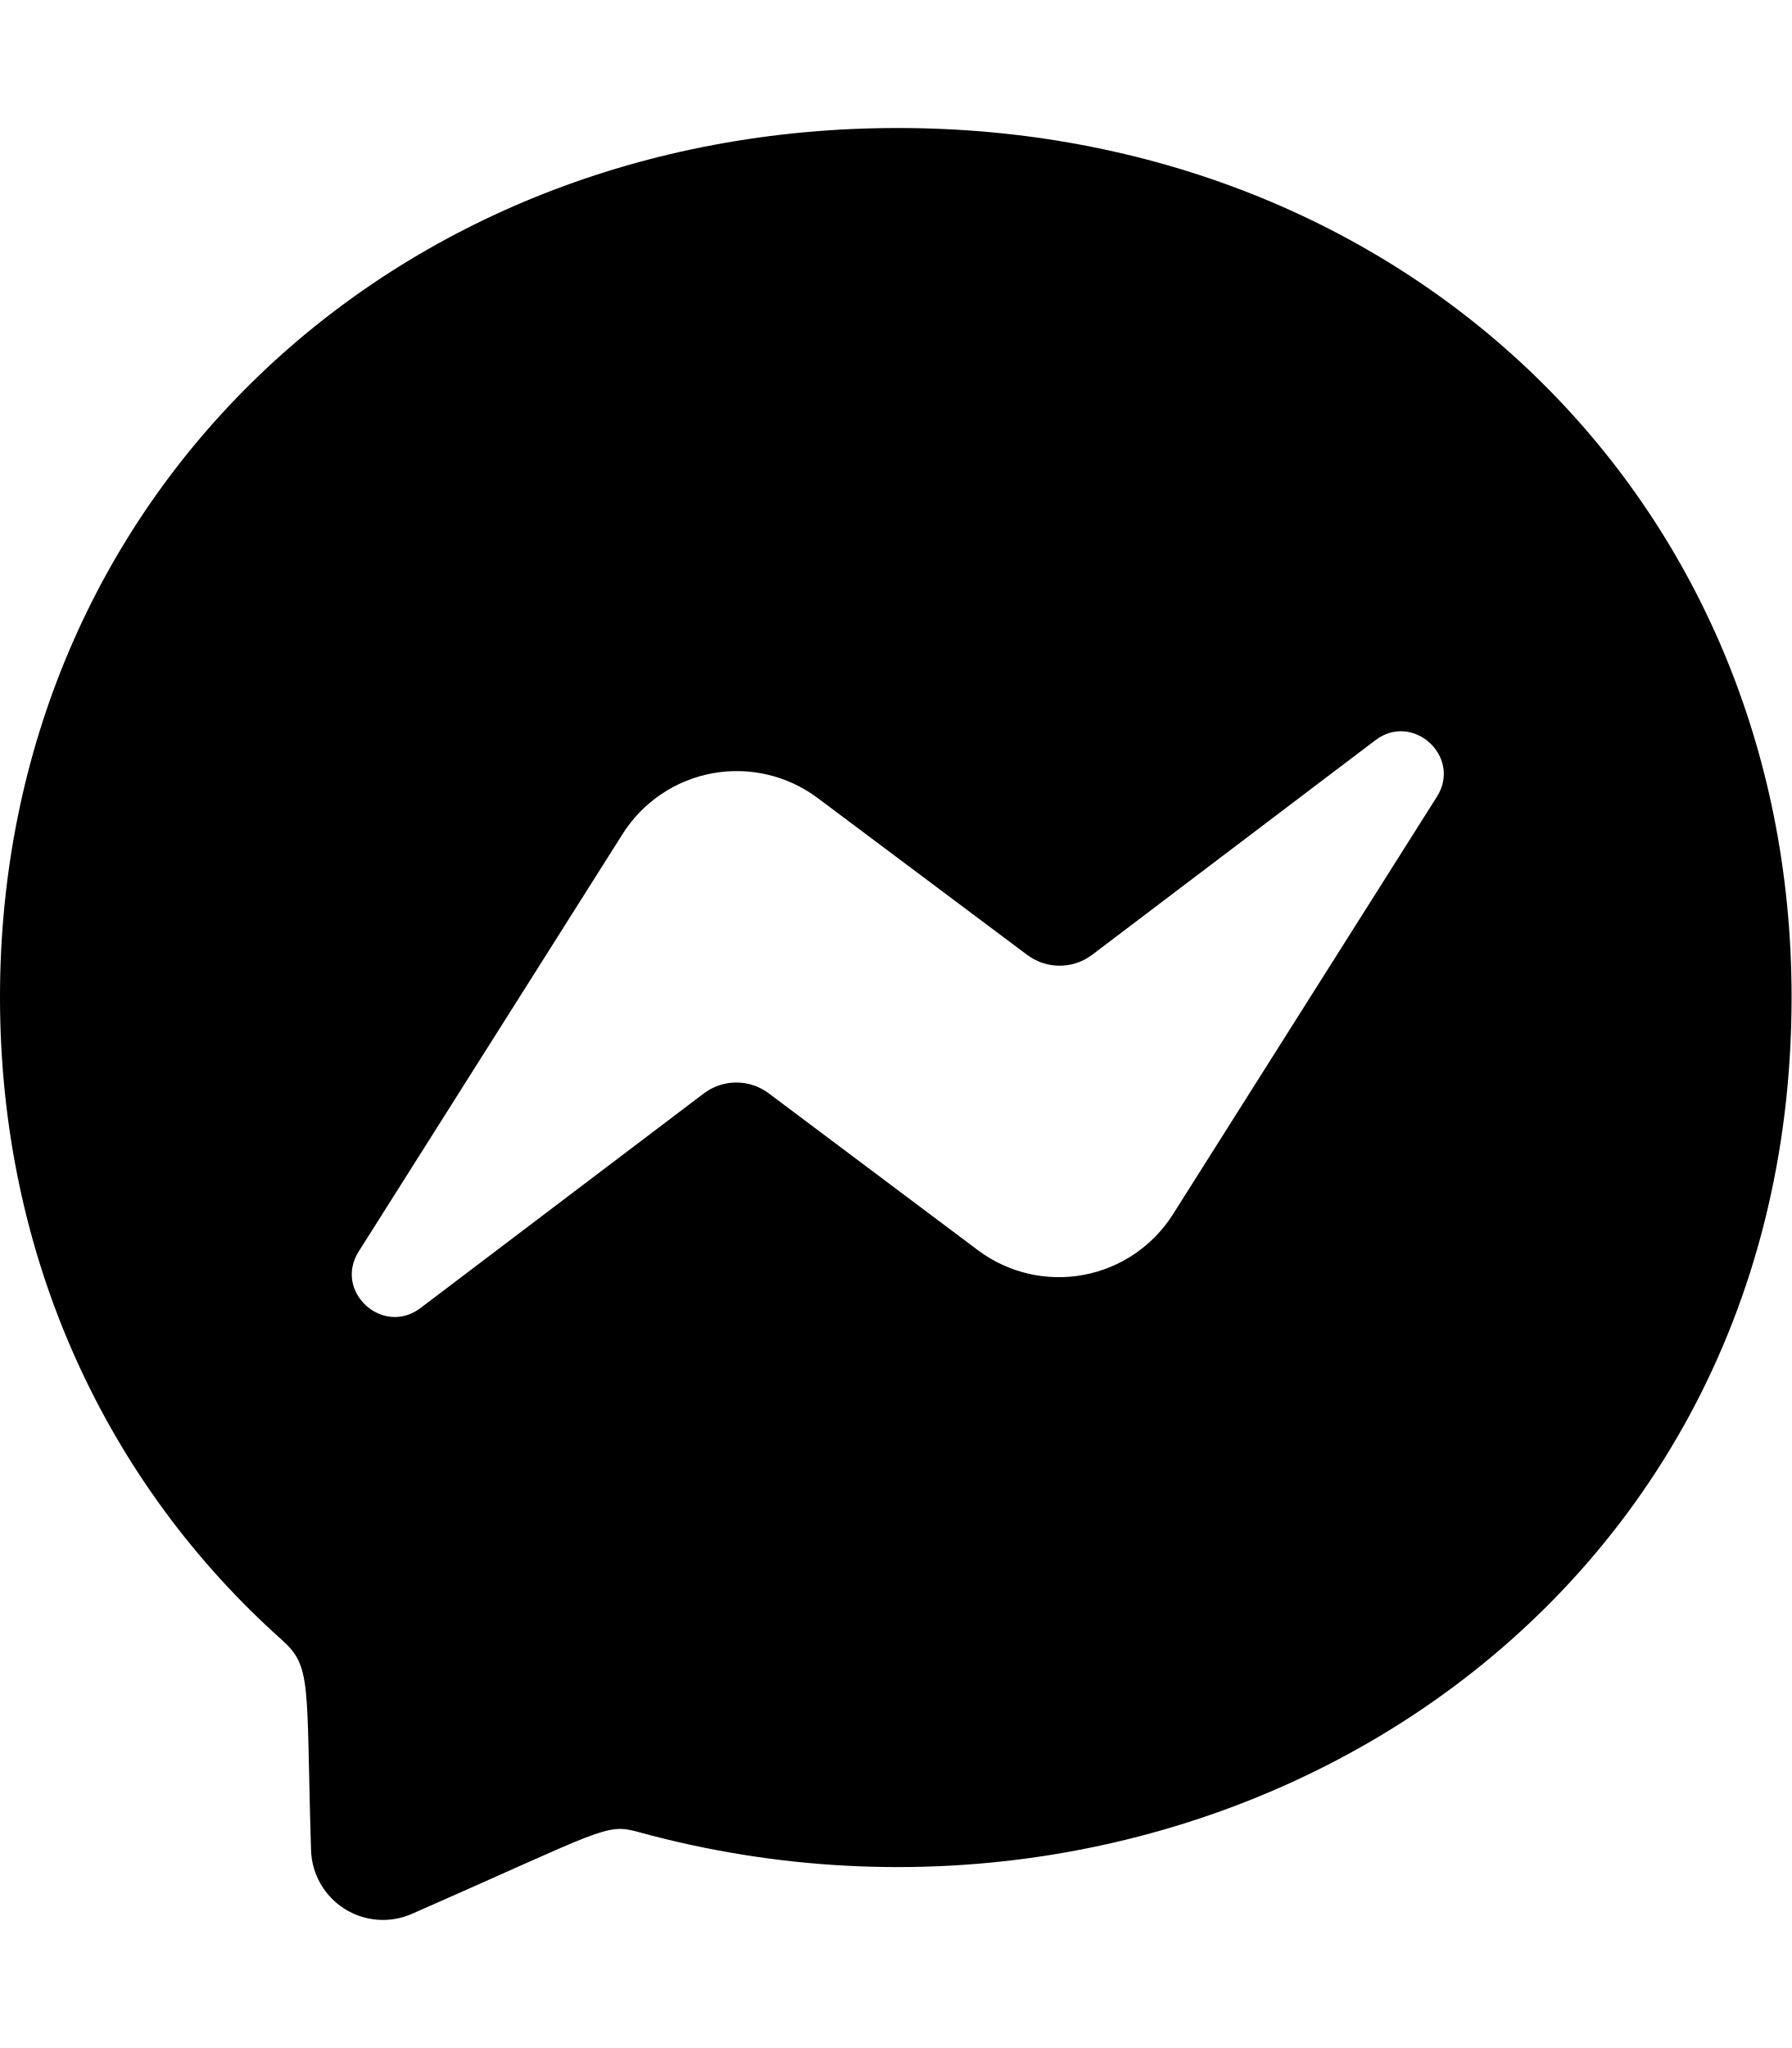
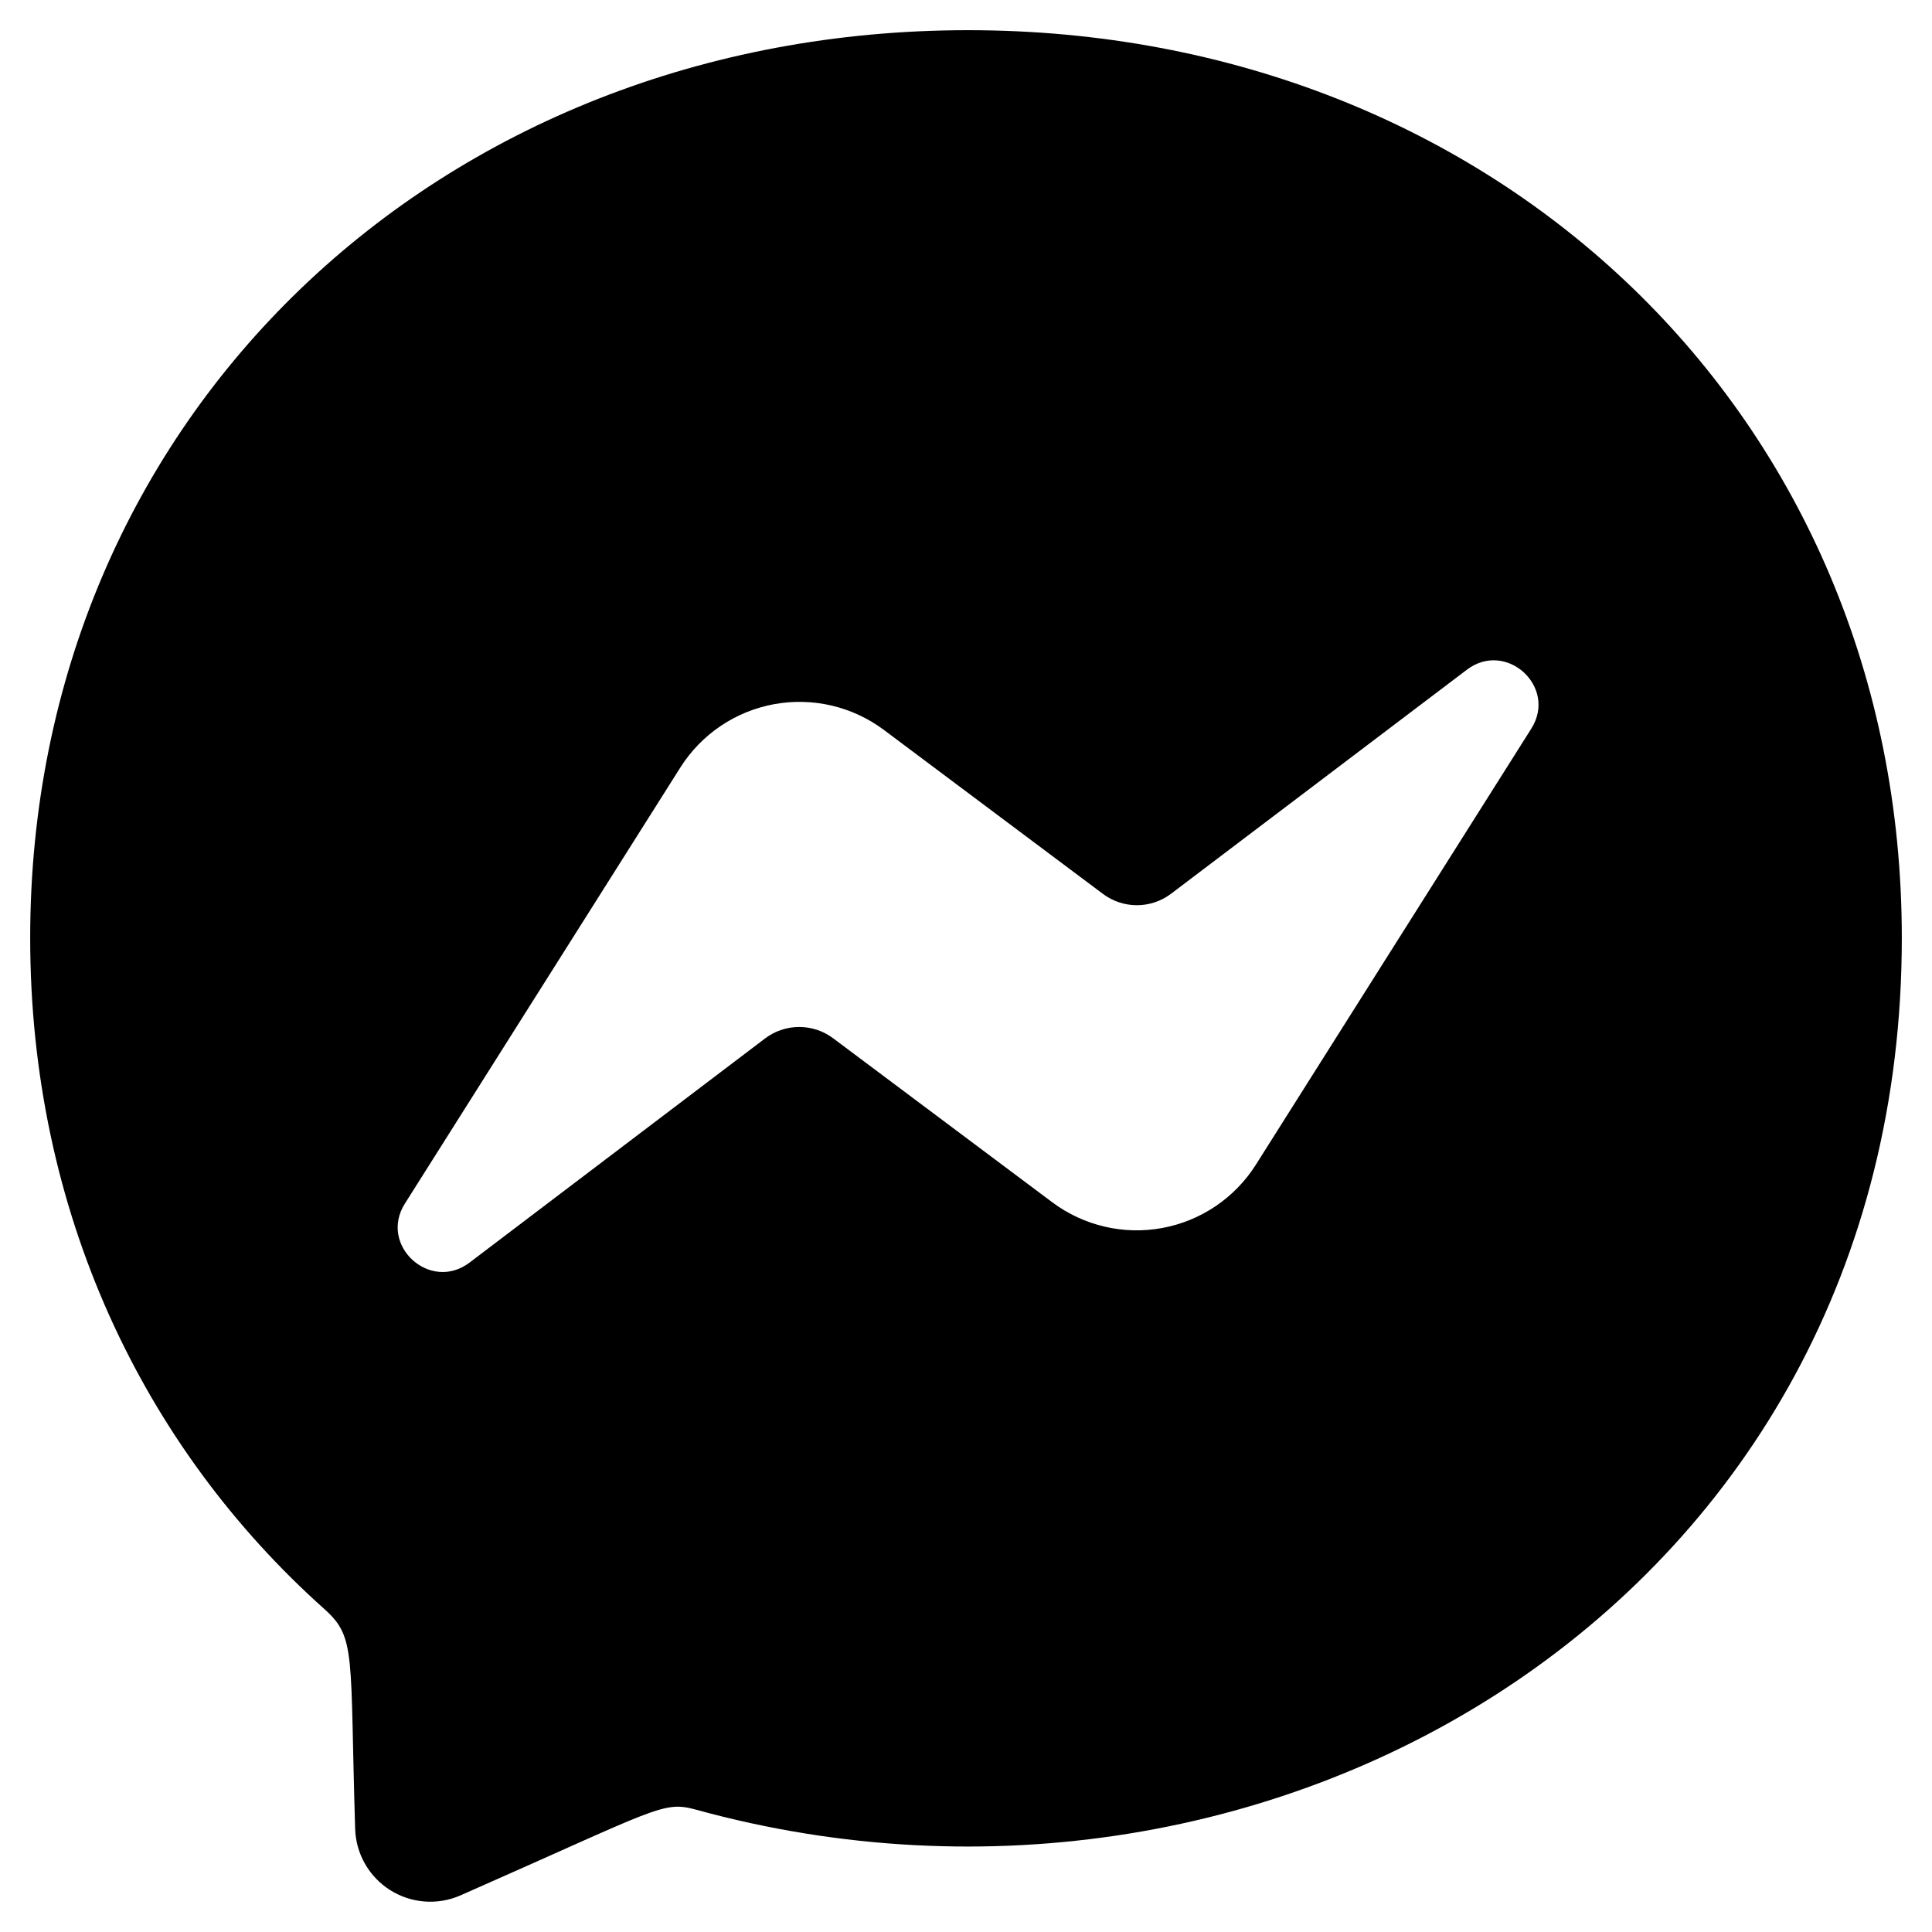
- <svg xmlns="http://www.w3.org/2000/svg" viewBox="0 0 448 512">
-   <path d="M224.5 32C98 32 0 124.44 0 249.29 0 314.6 26.83 371 70.51 410c7.55 6.78 6 10.71 7.27 52.6A18 18 0 0 0 103 478.47c47.8-21 48.41-22.71 56.51-20.5C297.93 496.08 448 407.47 448 249.29 448 124.44 351 32 224.5 32zm134.79 167.21l-66 104.39a33.75 33.75 0 0 1-48.69 9l-52.4-39.29a13.49 13.49 0 0 0-16.21.05L105.16 327c-9.44 7.17-21.82-4.15-15.45-14.15l66-104.39a33.76 33.76 0 0 1 48.69-9l52.45 39.26a13.51 13.51 0 0 0 16.22 0l70.82-53.64c9.39-7.19 21.77 4.13 15.4 14.13z" />
+ <svg xmlns="http://www.w3.org/2000/svg" viewBox="0 0 512 512">
+   <path d="M256.55 8C116.52 8 8 110.34 8 248.57c0 72.3 29.71 134.78 78.07 177.94 8.35 7.51 6.63 11.86 8.05 58.23A19.92 19.92 0 0 0 122 502.31c52.91-23.3 53.59-25.14 62.56-22.7C337.85 521.8 504 423.7 504 248.57 504 110.34 396.59 8 256.55 8zm149.24 185.13l-73 115.57a37.37 37.37 0 0 1-53.91 9.93l-58.08-43.47a15 15 0 0 0-18 0l-78.37 59.44c-10.46 7.93-24.16-4.6-17.11-15.67l73-115.57a37.36 37.36 0 0 1 53.91-9.93l58.06 43.46a15 15 0 0 0 18 0l78.41-59.38c10.44-7.98 24.14 4.54 17.09 15.62z" />
</svg>
